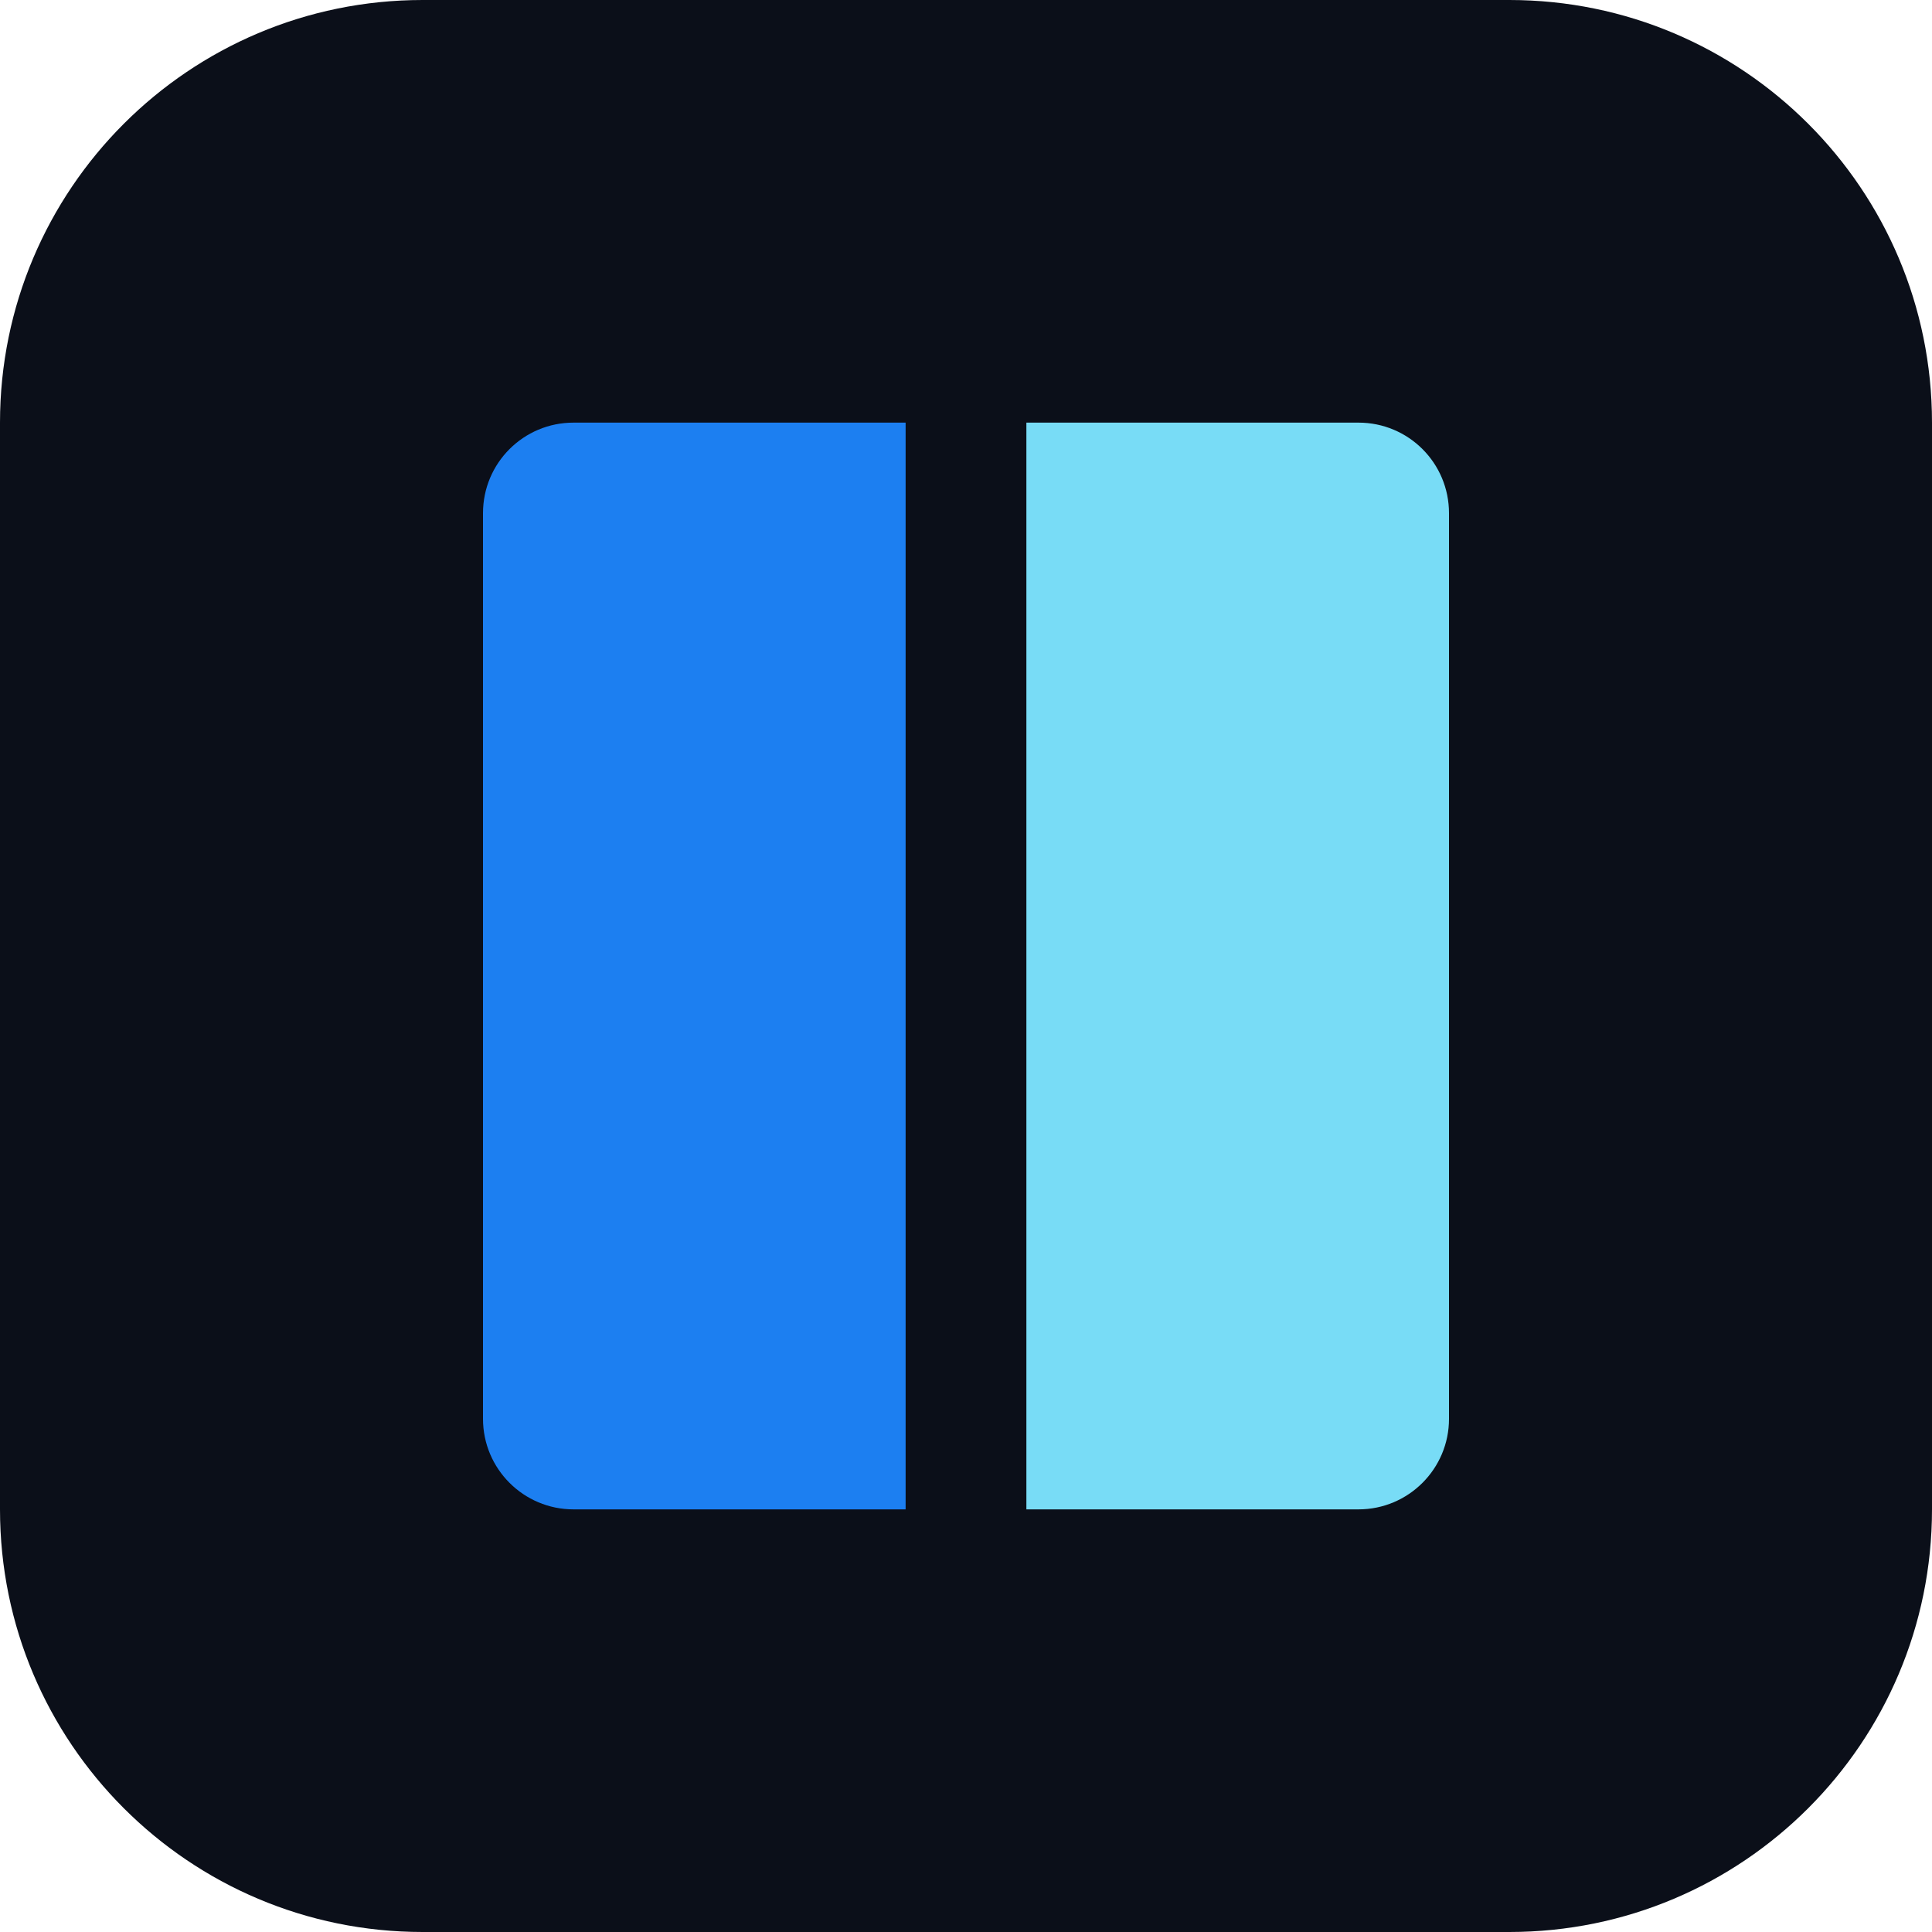
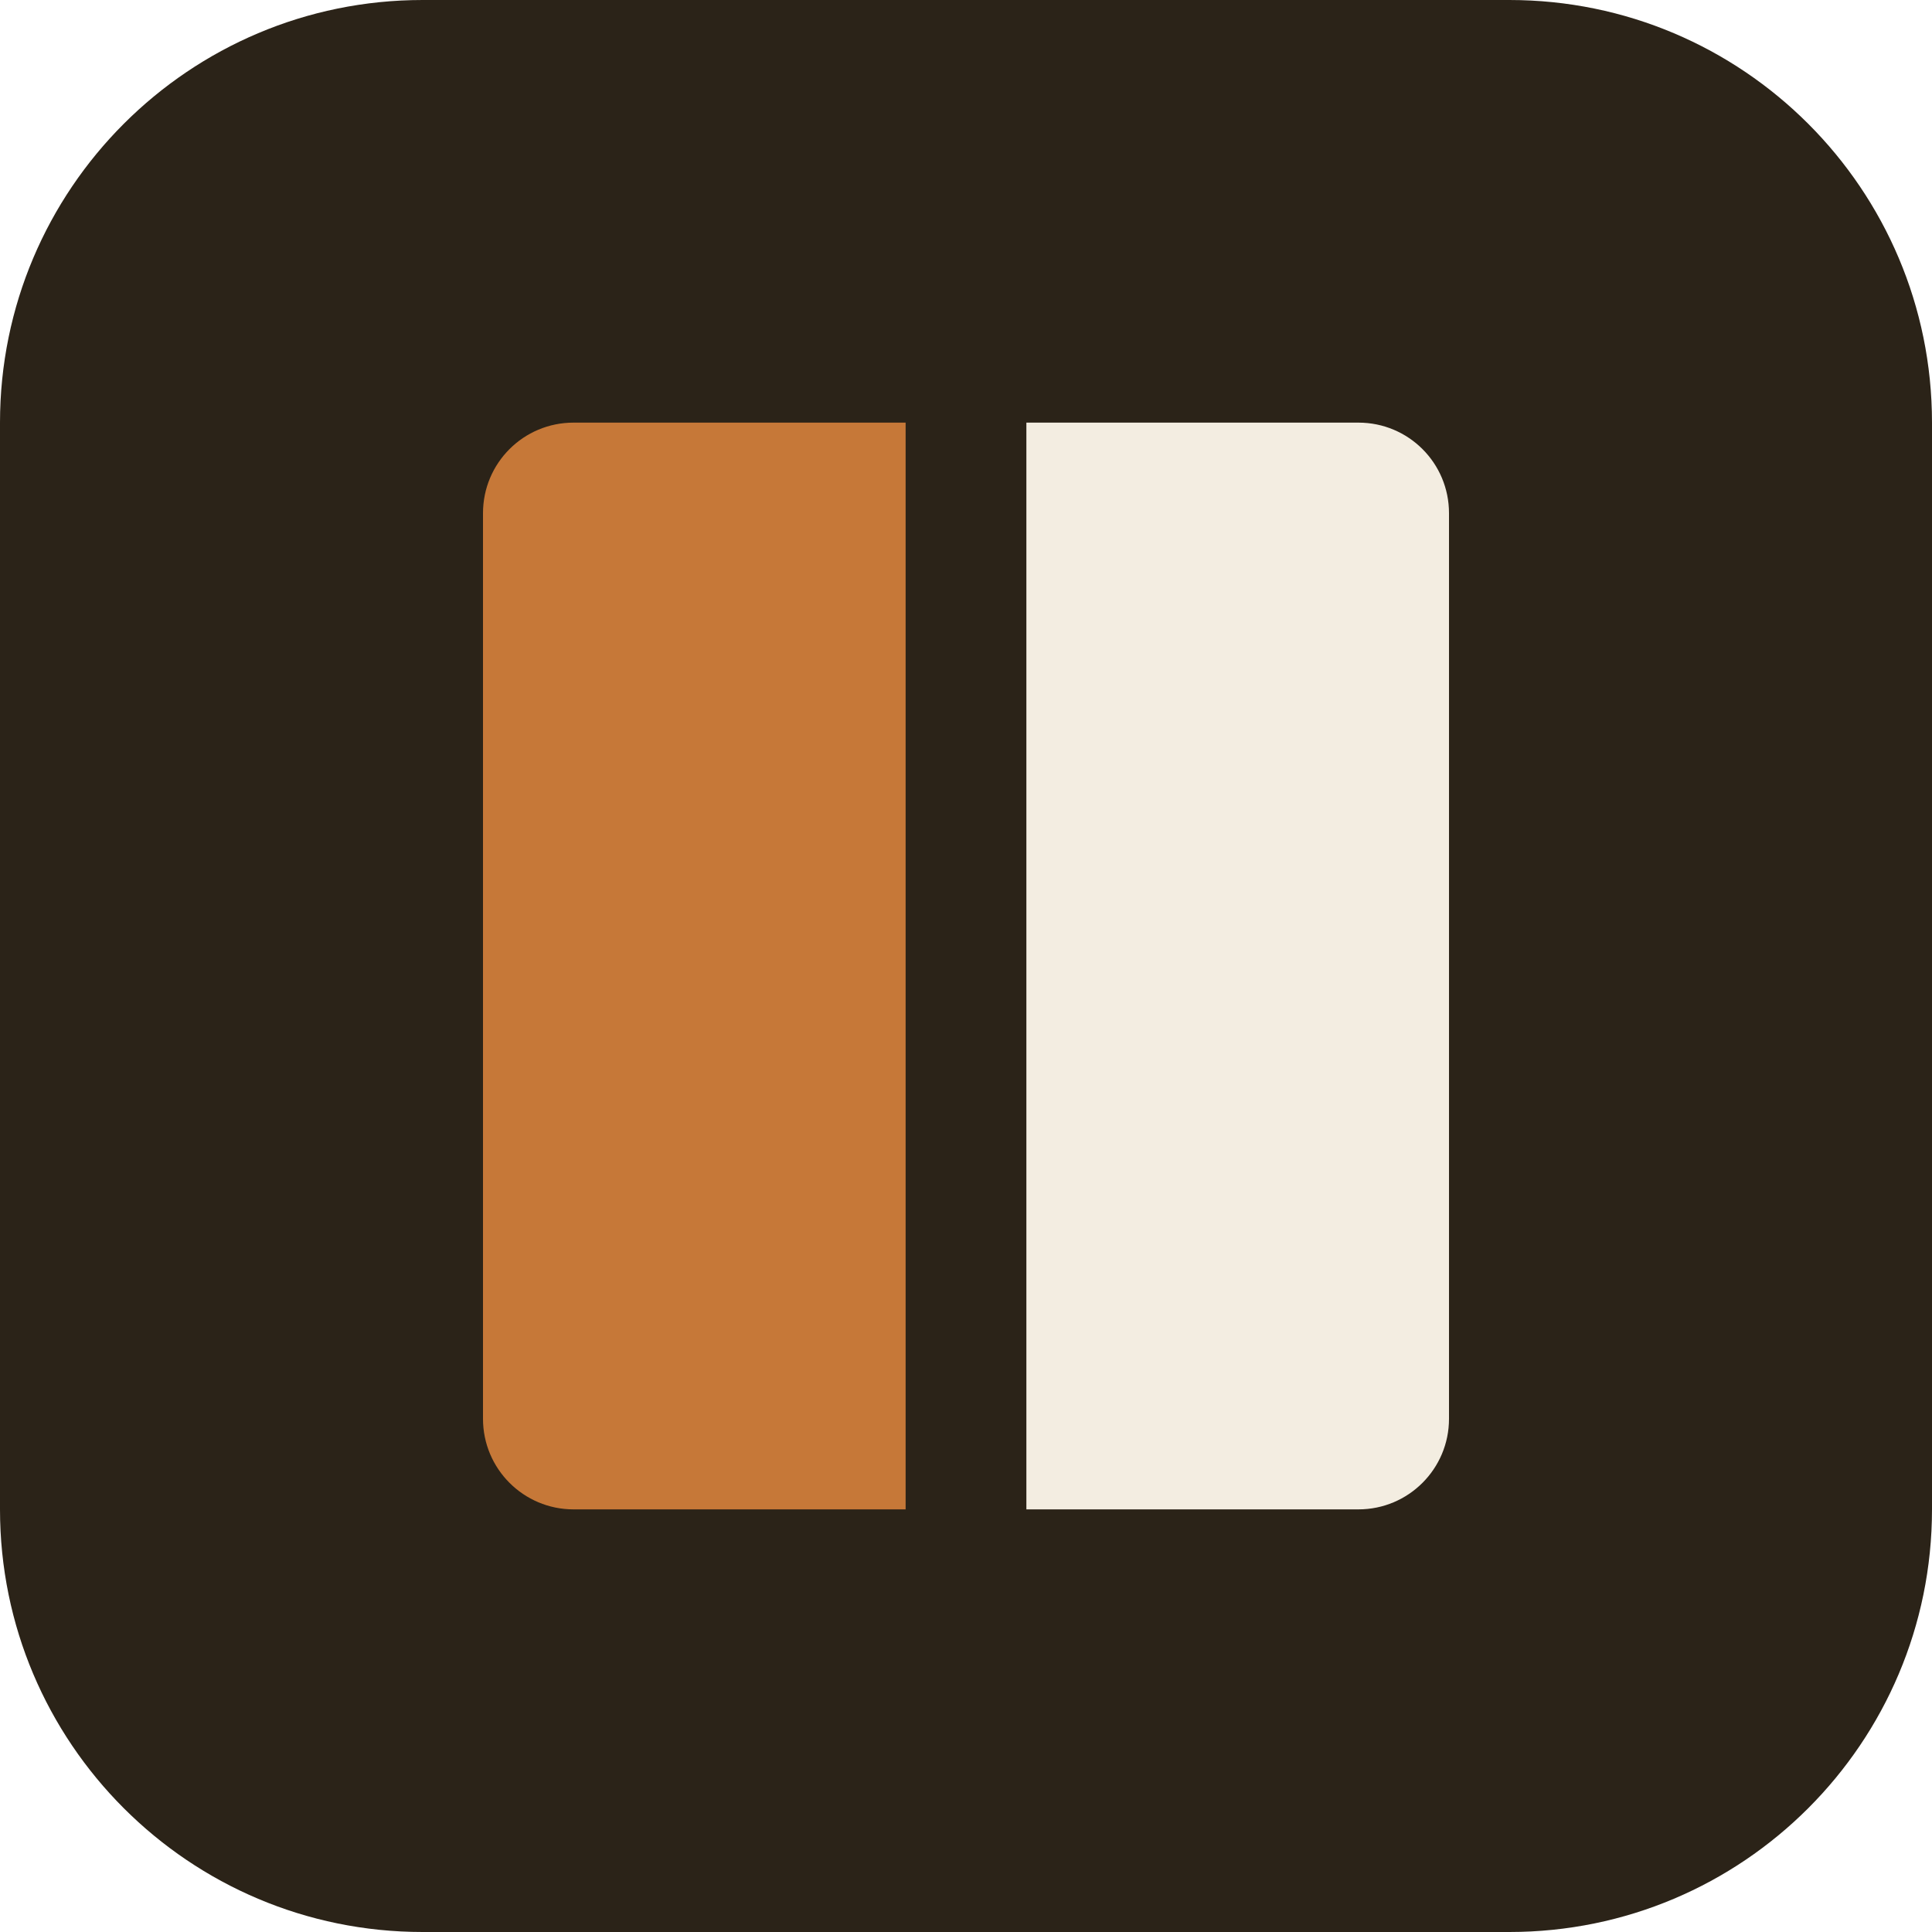
<svg xmlns="http://www.w3.org/2000/svg" viewBox="0 0 32 32">
-   <rect width="32" height="32" rx="7" fill="#0b0f19" />
-   <path d="M8 8.5C8 7.67 8.67 7 9.5 7H15v18H9.5A1.5 1.5 0 0 1 8 23.5v-15Z" fill="#1c7ff1" />
-   <path d="M24 8.5c0-.83-.67-1.5-1.5-1.5H17v18h5.5a1.5 1.5 0 0 0 1.5-1.5v-15Z" fill="#78dcf6" />
+   <rect width="32" height="32" rx="7" fill="#2b2318" />
+   <path d="M8 8.5C8 7.67 8.67 7 9.5 7H15v18H9.5A1.5 1.5 0 0 1 8 23.5v-15Z" fill="#c67838" />
+   <path d="M24 8.5c0-.83-.67-1.5-1.5-1.5H17v18h5.5a1.5 1.5 0 0 0 1.5-1.5v-15Z" fill="#f3ede1" />
</svg>
